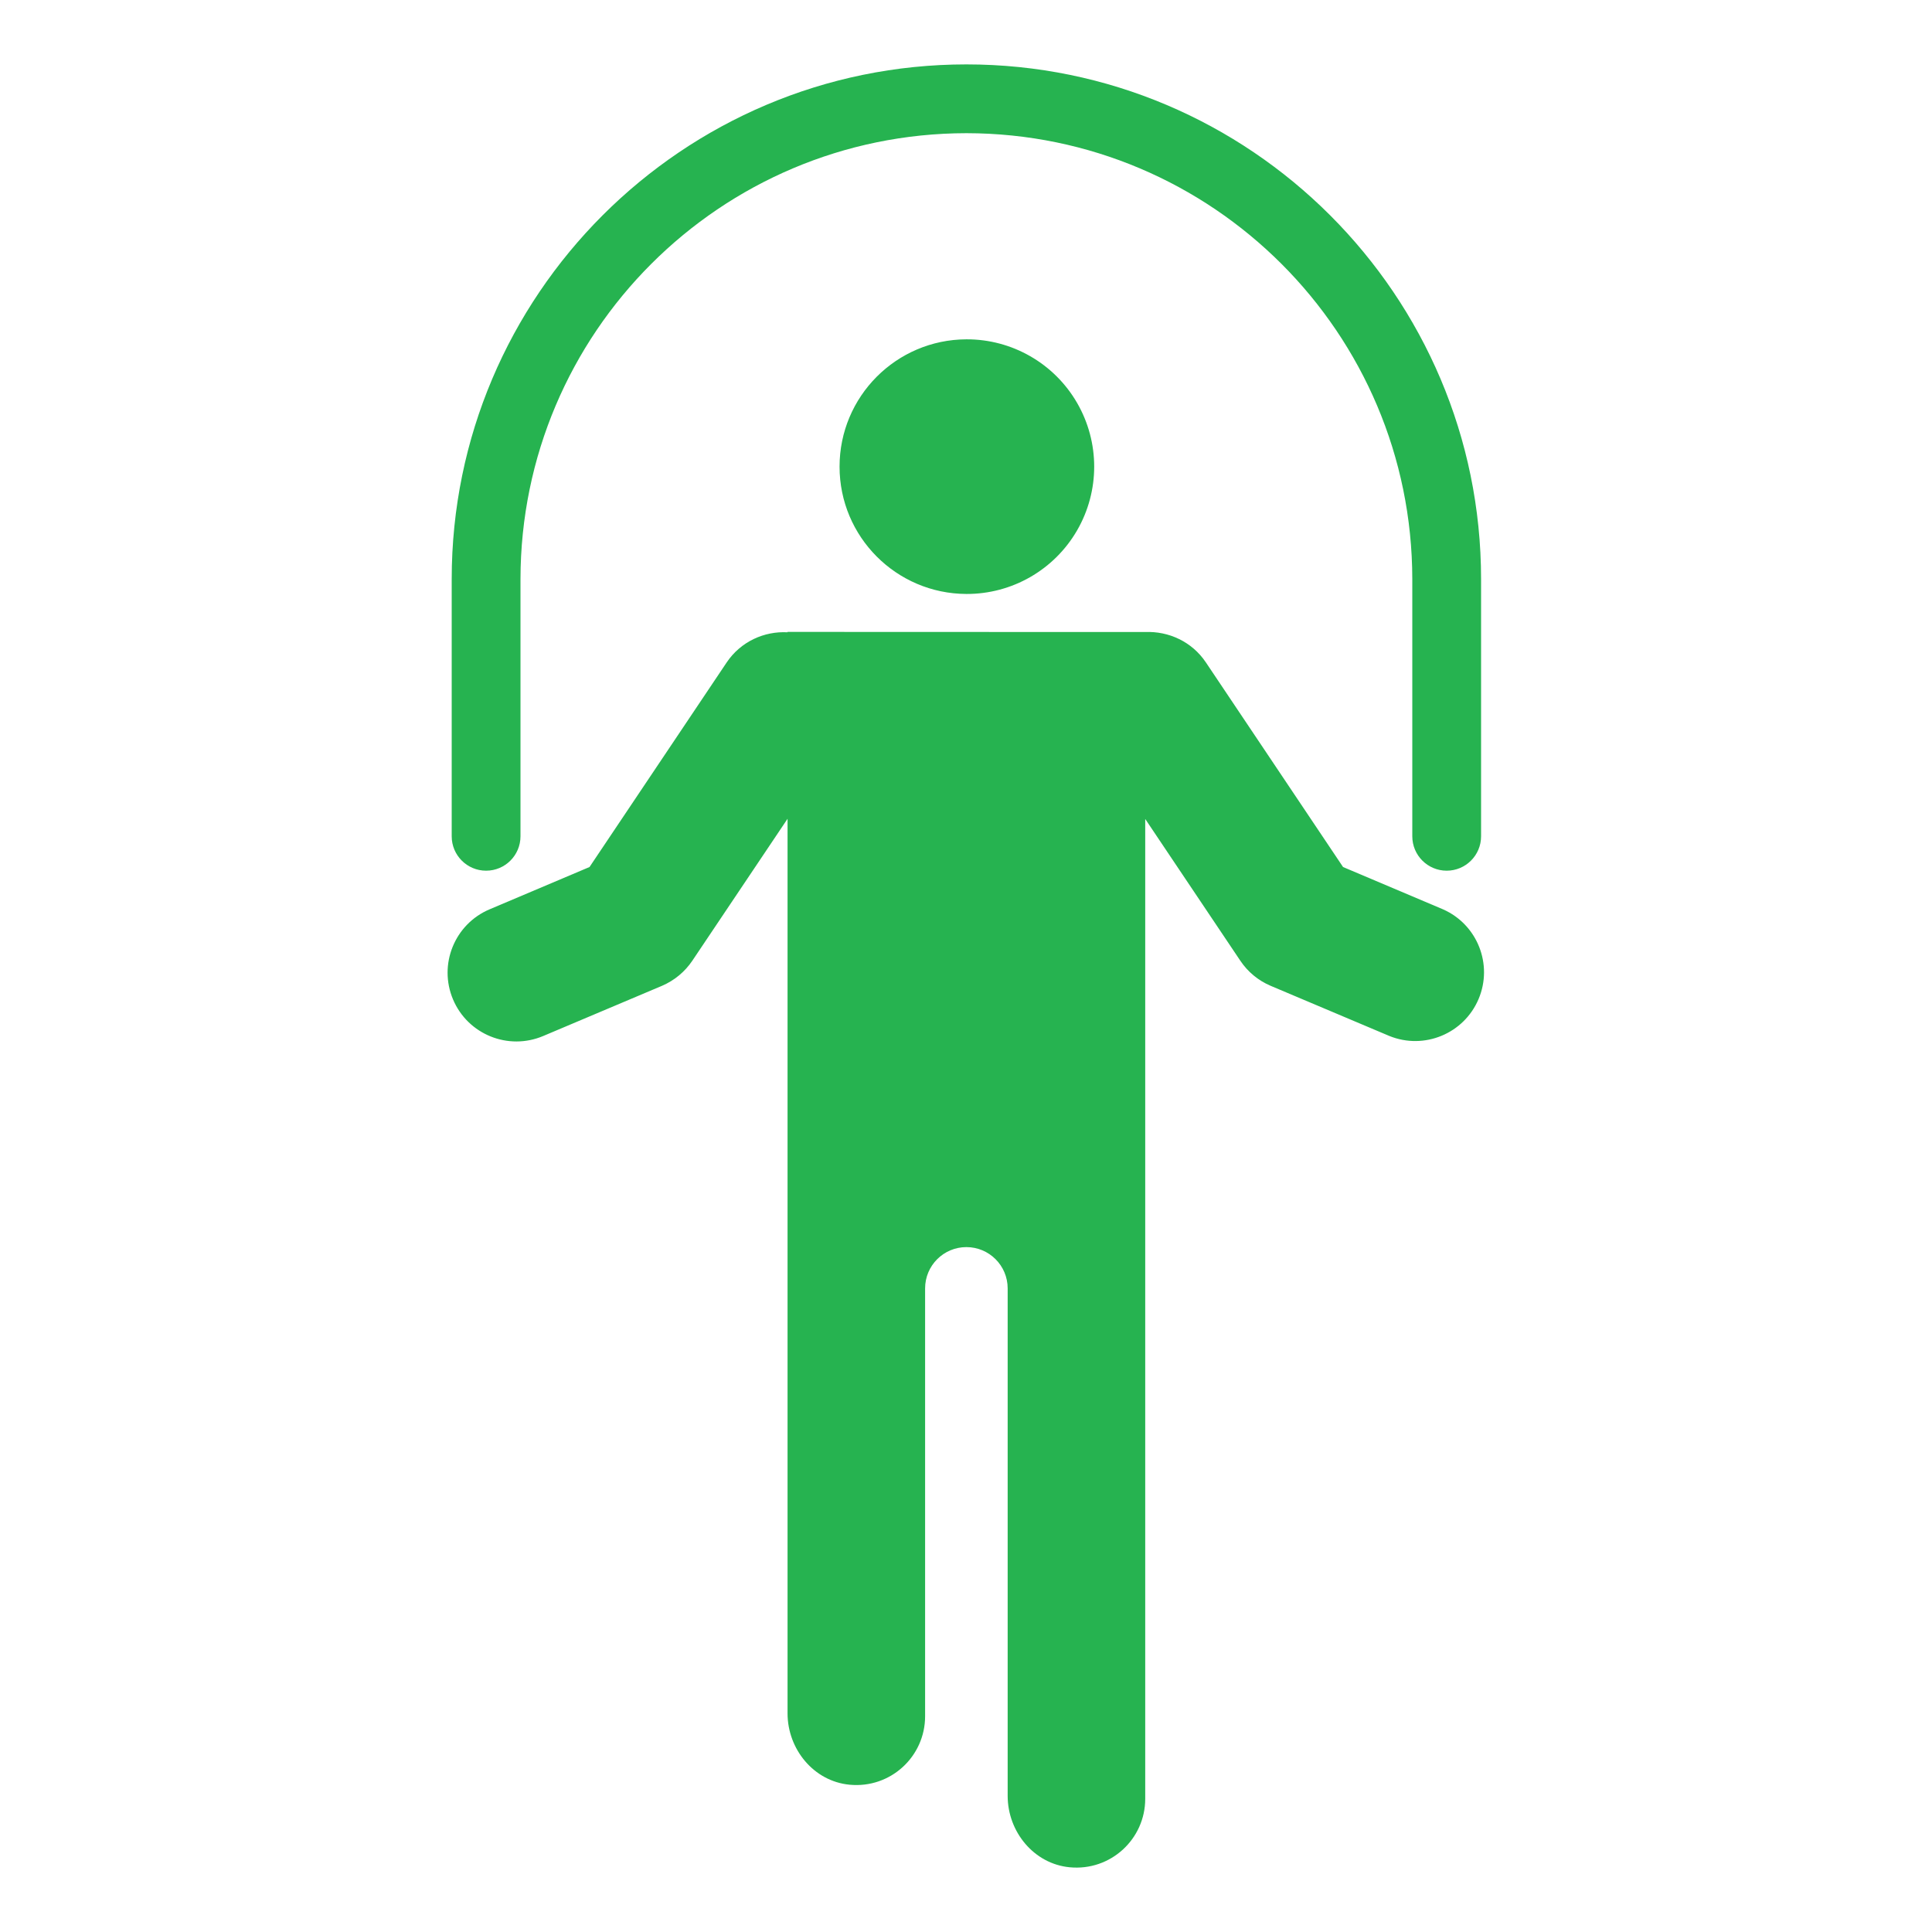
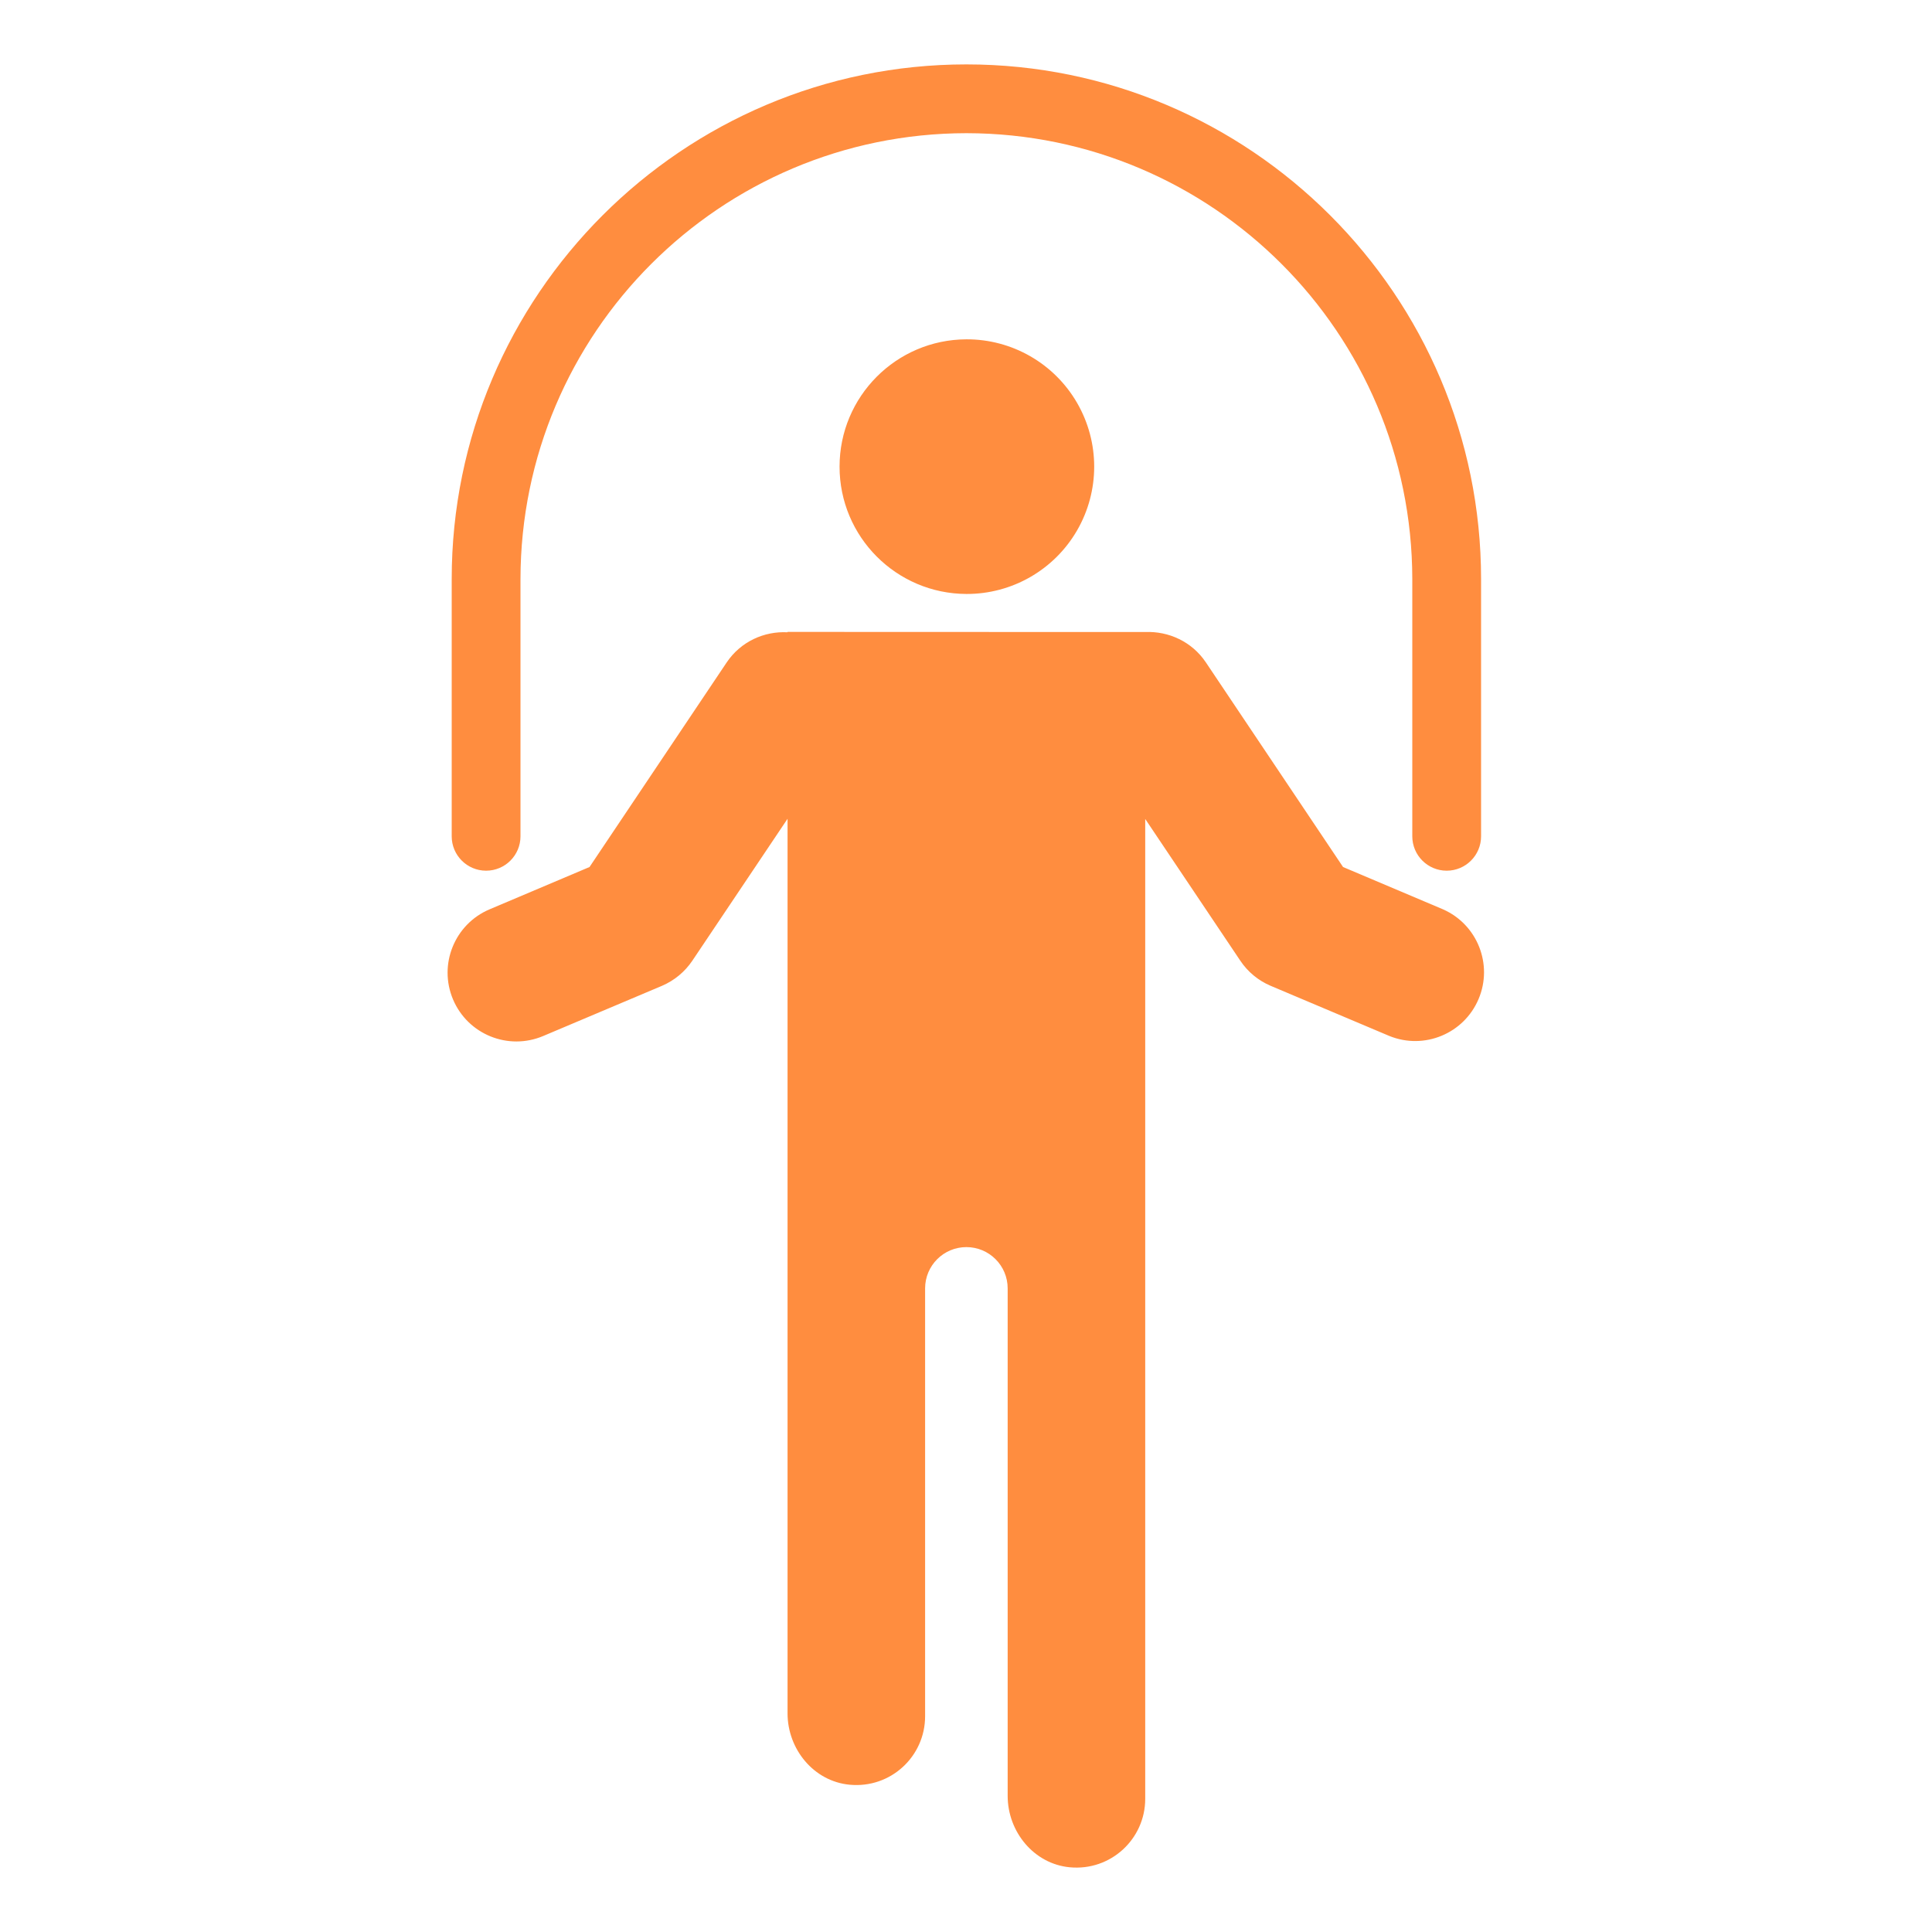
- <svg xmlns="http://www.w3.org/2000/svg" t="1614327641179" class="icon" viewBox="0 0 1024 1024" version="1.1" p-id="18513" width="128" height="128">
+ <svg xmlns="http://www.w3.org/2000/svg" t="1618198600474" class="icon" viewBox="0 0 1024 1024" version="1.1" p-id="44510" width="256" height="256">
  <defs>
    <style type="text/css" />
  </defs>
-   <path d="M494.455 334.95h8.806l103.185 0.034h0.546c12.356-0.512 24.747 5.052 32.154 16.111l72.704 108.442 52.975 22.426a36.454 36.454 0 0 1-28.399 67.14l-63.01-26.624a36.42 36.42 0 0 1-16.043-13.312l-50.381-75.093v519.339c0 21.299-18.295 38.366-40.038 36.284-18.944-1.809-32.87-18.807-32.87-37.854v-268.971a21.845 21.845 0 0 0-43.759 0v226.782c0 21.333-18.295 38.366-40.038 36.284-18.944-1.809-32.87-18.773-32.87-37.854v-474.112l-50.449 75.196c-3.959 5.905-9.557 10.513-16.043 13.312l-63.01 26.624a36.454 36.454 0 0 1-28.433-67.14l52.975-22.426 72.704-108.442c7.441-11.059 19.866-16.623 32.256-15.974v-0.205zM512.205 34.133c150.426 0 272.794 122.368 272.794 272.794v136.329a18.227 18.227 0 1 1-36.454 0V306.927a236.612 236.612 0 0 0-236.339-236.339 236.612 236.612 0 0 0-236.339 236.339v136.329a18.227 18.227 0 1 1-36.454 0V306.927C239.411 156.501 361.779 34.133 512.205 34.133z m0 145.715a67.482 67.482 0 1 1 0 134.963 67.482 67.482 0 0 1 0-134.963z" p-id="18514" fill="#26B350" />
+   <path d="M494.455 334.95h8.806l103.185 0.034h0.546c12.356-0.512 24.747 5.052 32.154 16.111l72.704 108.442 52.975 22.426a36.454 36.454 0 0 1-28.399 67.14l-63.01-26.624a36.42 36.42 0 0 1-16.043-13.312l-50.381-75.093v519.339c0 21.299-18.295 38.366-40.038 36.284-18.944-1.809-32.87-18.807-32.87-37.854v-268.971a21.845 21.845 0 0 0-43.759 0v226.782c0 21.333-18.295 38.366-40.038 36.284-18.944-1.809-32.87-18.773-32.87-37.854v-474.112l-50.449 75.196c-3.959 5.905-9.557 10.513-16.043 13.312l-63.01 26.624a36.454 36.454 0 0 1-28.433-67.14l52.975-22.426 72.704-108.442c7.441-11.059 19.866-16.623 32.256-15.974v-0.205zM512.205 34.133c150.426 0 272.794 122.368 272.794 272.794v136.329a18.227 18.227 0 1 1-36.454 0V306.927a236.612 236.612 0 0 0-236.339-236.339 236.612 236.612 0 0 0-236.339 236.339v136.329a18.227 18.227 0 1 1-36.454 0V306.927C239.411 156.501 361.779 34.133 512.205 34.133z m0 145.715a67.482 67.482 0 1 1 0 134.963 67.482 67.482 0 0 1 0-134.963z" p-id="44511" fill="#FF8D3F" />
</svg>
